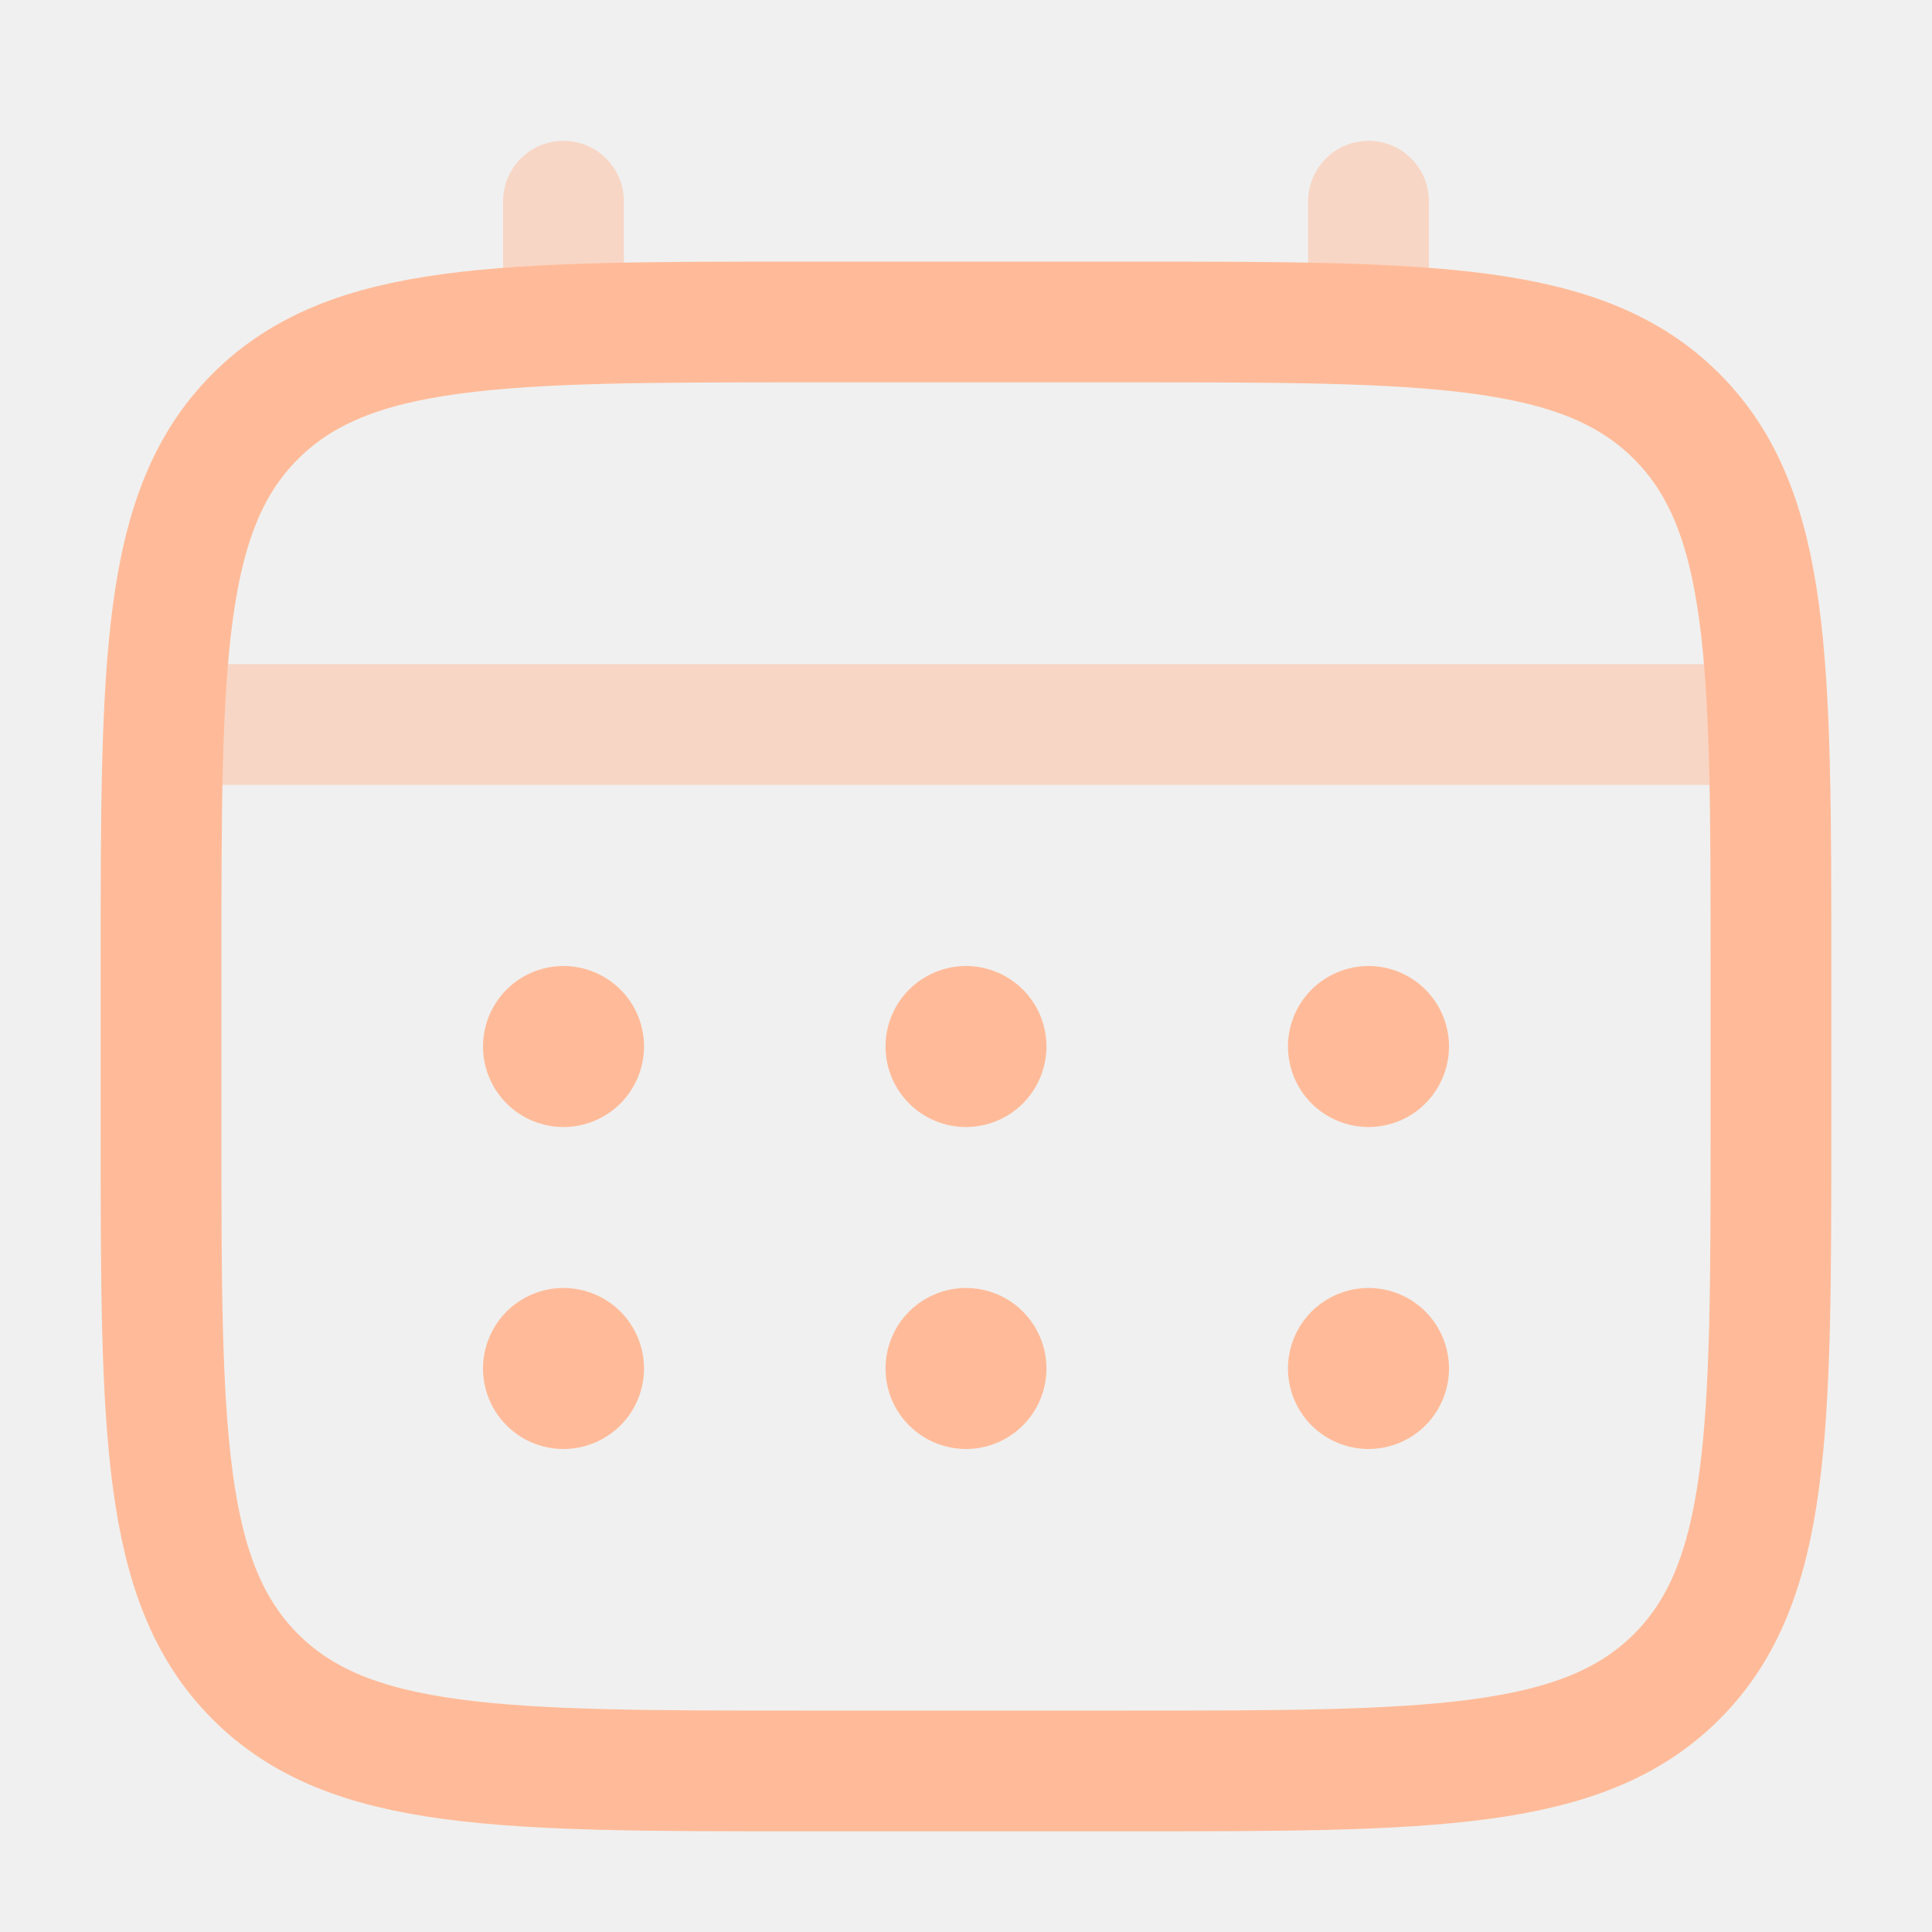
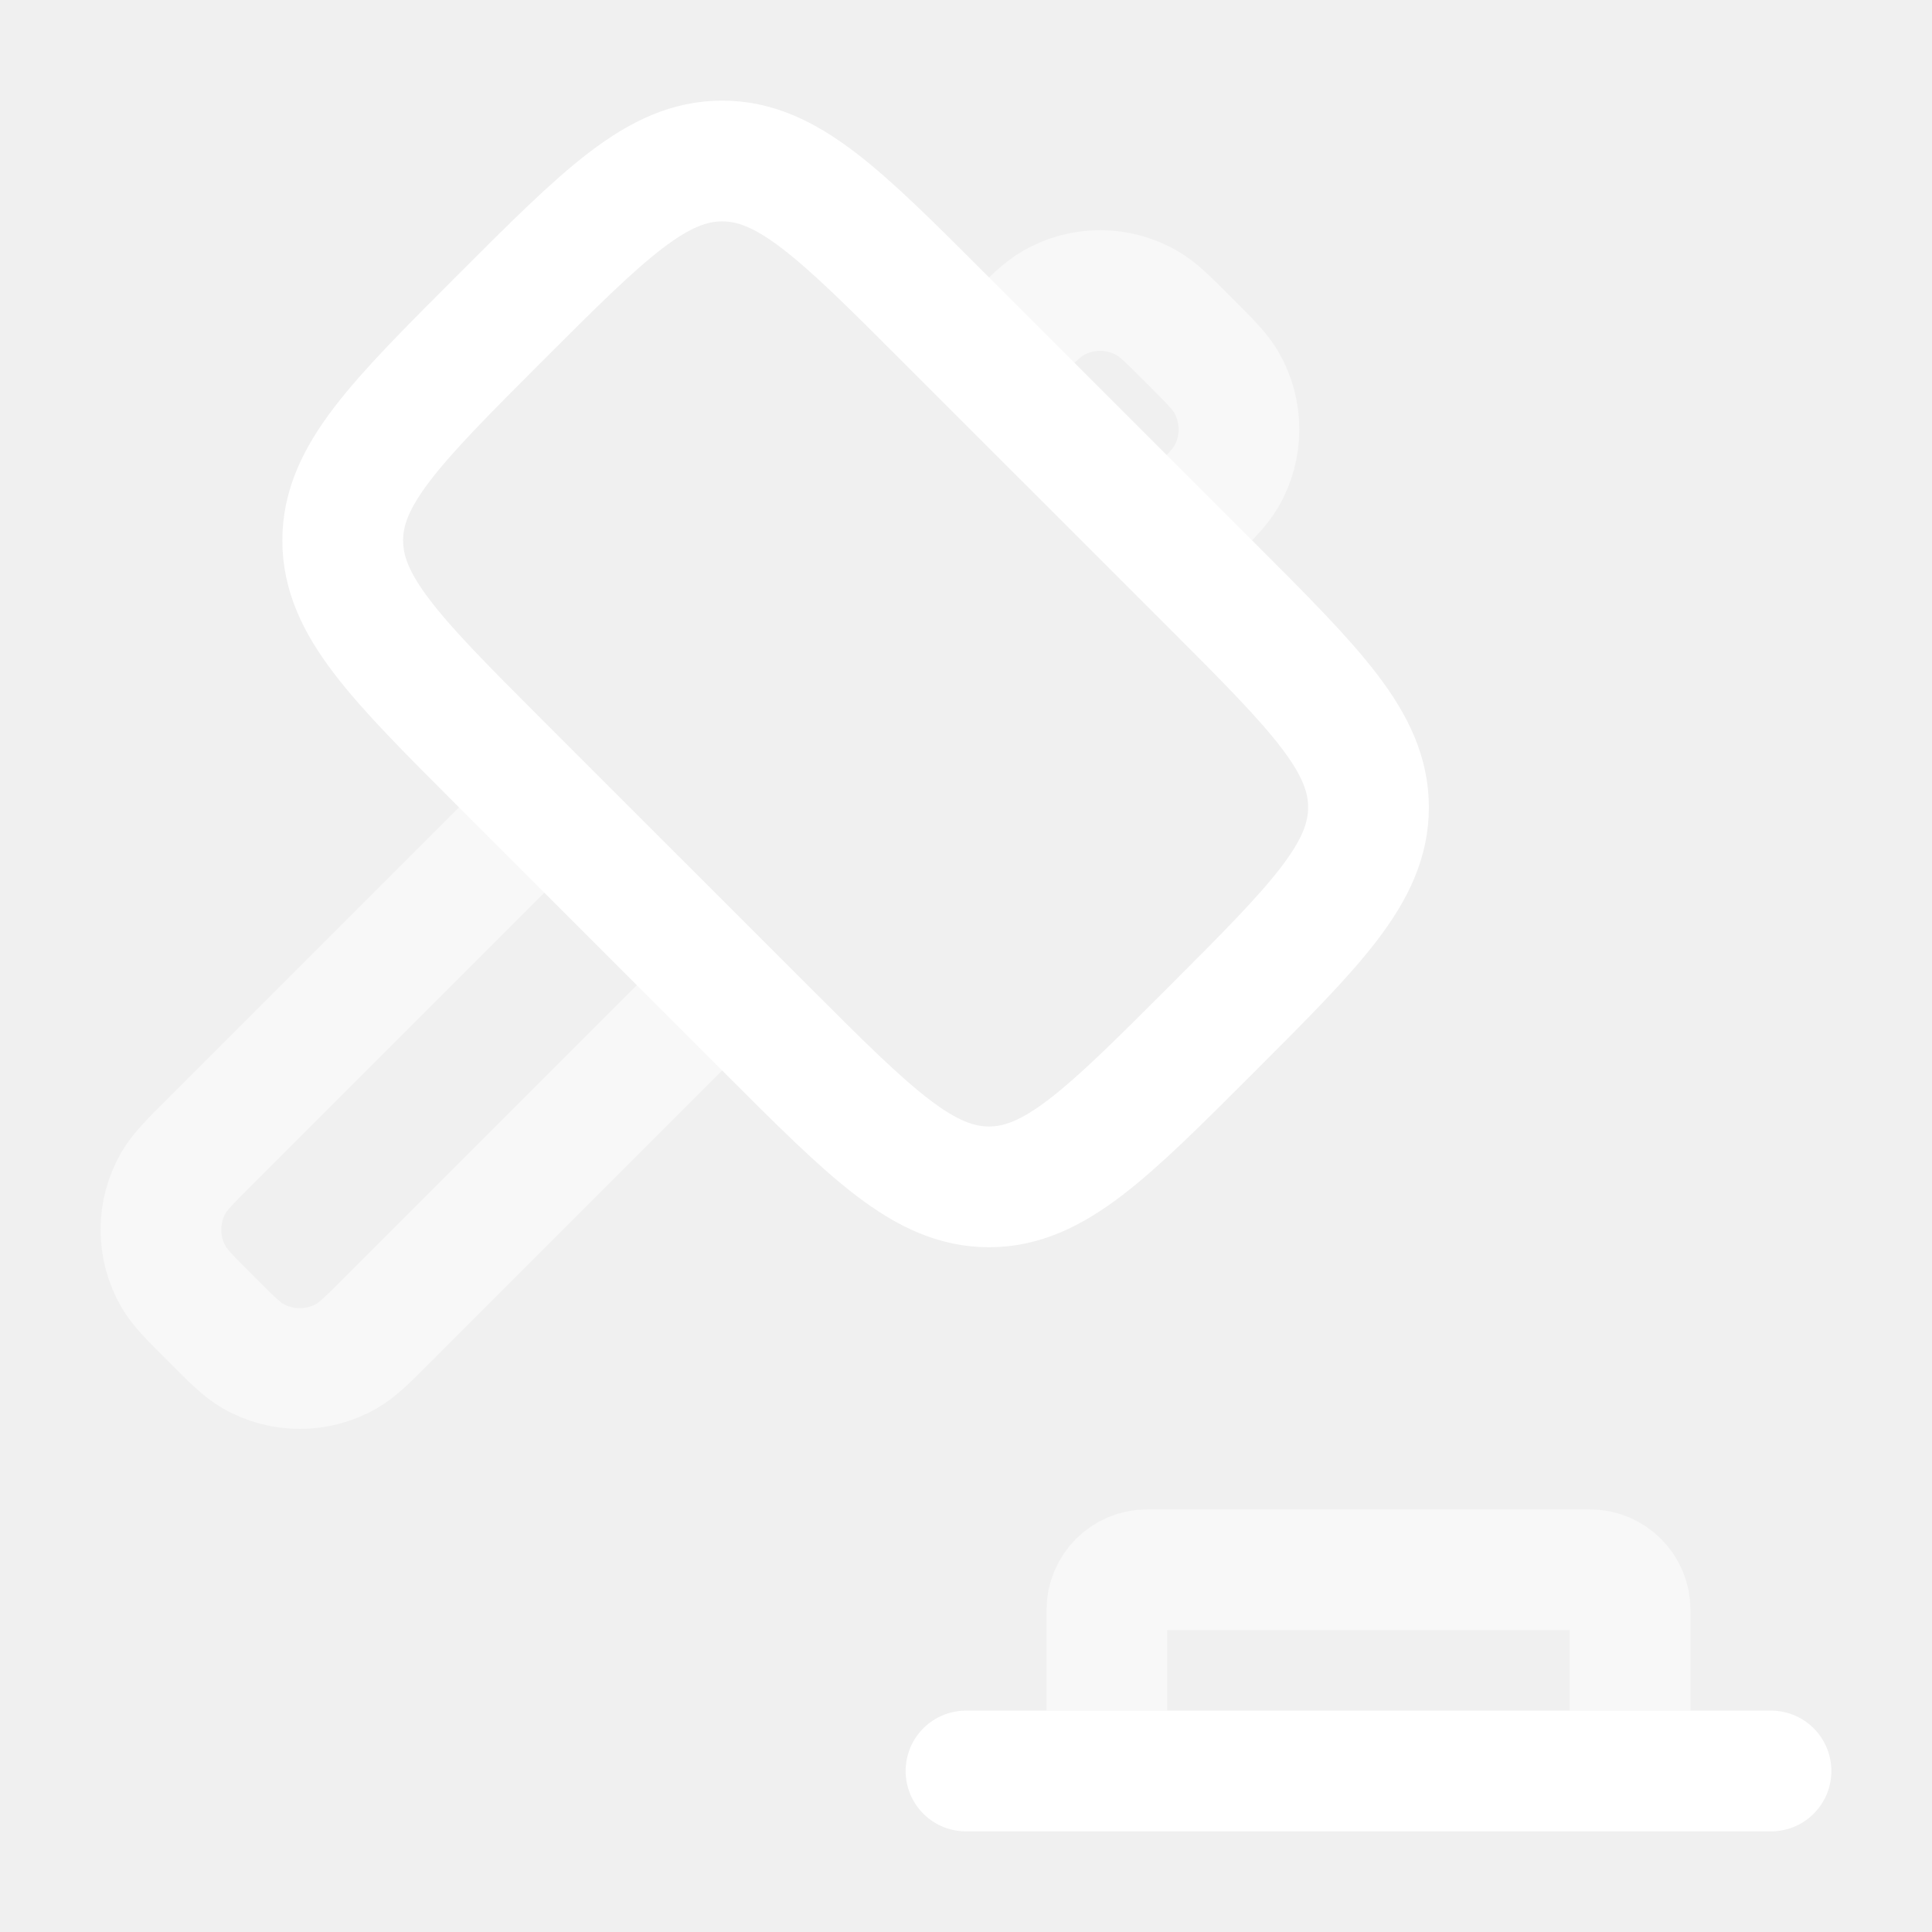
- <svg xmlns="http://www.w3.org/2000/svg" width="20" height="20" viewBox="0 0 20 20" fill="none">
-   <path d="M1.667 10C1.667 6.857 1.667 5.286 2.643 4.31C3.62 3.334 5.191 3.333 8.333 3.333H11.667C14.809 3.333 16.381 3.333 17.357 4.31C18.332 5.287 18.333 6.857 18.333 10V11.667C18.333 14.809 18.333 16.381 17.357 17.357C16.38 18.332 14.809 18.333 11.667 18.333H8.333C5.191 18.333 3.619 18.333 2.643 17.357C1.667 16.38 1.667 14.809 1.667 11.667V10Z" stroke="#FFBB99" stroke-width="1.25" />
-   <path opacity="0.5" d="M5.833 3.333V2.083M14.167 3.333V2.083M2.083 7.5H17.917" stroke="#FFBB99" stroke-width="1.25" stroke-linecap="round" />
-   <path d="M15 14.167C15 14.388 14.912 14.6 14.756 14.756C14.6 14.912 14.388 15 14.167 15C13.946 15 13.734 14.912 13.577 14.756C13.421 14.6 13.333 14.388 13.333 14.167C13.333 13.946 13.421 13.734 13.577 13.577C13.734 13.421 13.946 13.333 14.167 13.333C14.388 13.333 14.6 13.421 14.756 13.577C14.912 13.734 15 13.946 15 14.167ZM15 10.833C15 11.054 14.912 11.266 14.756 11.423C14.6 11.579 14.388 11.667 14.167 11.667C13.946 11.667 13.734 11.579 13.577 11.423C13.421 11.266 13.333 11.054 13.333 10.833C13.333 10.612 13.421 10.4 13.577 10.244C13.734 10.088 13.946 10 14.167 10C14.388 10 14.6 10.088 14.756 10.244C14.912 10.4 15 10.612 15 10.833ZM10.833 14.167C10.833 14.388 10.745 14.6 10.589 14.756C10.433 14.912 10.221 15 10 15C9.779 15 9.567 14.912 9.411 14.756C9.254 14.6 9.167 14.388 9.167 14.167C9.167 13.946 9.254 13.734 9.411 13.577C9.567 13.421 9.779 13.333 10 13.333C10.221 13.333 10.433 13.421 10.589 13.577C10.745 13.734 10.833 13.946 10.833 14.167ZM10.833 10.833C10.833 11.054 10.745 11.266 10.589 11.423C10.433 11.579 10.221 11.667 10 11.667C9.779 11.667 9.567 11.579 9.411 11.423C9.254 11.266 9.167 11.054 9.167 10.833C9.167 10.612 9.254 10.4 9.411 10.244C9.567 10.088 9.779 10 10 10C10.221 10 10.433 10.088 10.589 10.244C10.745 10.4 10.833 10.612 10.833 10.833ZM6.667 14.167C6.667 14.388 6.579 14.6 6.423 14.756C6.266 14.912 6.054 15 5.833 15C5.612 15 5.4 14.912 5.244 14.756C5.088 14.6 5 14.388 5 14.167C5 13.946 5.088 13.734 5.244 13.577C5.4 13.421 5.612 13.333 5.833 13.333C6.054 13.333 6.266 13.421 6.423 13.577C6.579 13.734 6.667 13.946 6.667 14.167ZM6.667 10.833C6.667 11.054 6.579 11.266 6.423 11.423C6.266 11.579 6.054 11.667 5.833 11.667C5.612 11.667 5.4 11.579 5.244 11.423C5.088 11.266 5 11.054 5 10.833C5 10.612 5.088 10.4 5.244 10.244C5.4 10.088 5.612 10 5.833 10C6.054 10 6.266 10.088 6.423 10.244C6.579 10.4 6.667 10.612 6.667 10.833Z" fill="#FFBB99" />
+ <svg xmlns="http://www.w3.org/2000/svg" width="48" height="48" viewBox="0 0 48 48" fill="none">
+   <path d="M12.419 7.906C15.023 5.302 16.325 4 17.942 4C19.561 4 20.863 5.302 23.465 7.906L30.096 14.535C32.697 17.137 34 18.439 34 20.058C34 21.676 32.698 22.977 30.094 25.581C27.49 28.185 26.188 29.487 24.571 29.487C22.953 29.487 21.651 28.185 19.048 25.581L12.418 18.952C9.817 16.35 8.515 15.048 8.515 13.429C8.515 11.811 9.815 10.51 12.419 7.906Z" stroke="white" stroke-width="3" />
+   <path opacity="0.5" d="M17.942 24.475L9.658 32.761C9.143 33.276 8.887 33.532 8.62 33.687C8.264 33.893 7.859 34.001 7.448 34.001C7.037 34.001 6.633 33.893 6.277 33.687C6.008 33.532 5.752 33.276 5.239 32.761C4.724 32.248 4.468 31.992 4.313 31.725C4.107 31.369 3.998 30.964 3.998 30.553C3.998 30.141 4.107 29.737 4.313 29.38C4.468 29.113 4.724 28.857 5.239 28.342L13.523 20.058M28.99 13.429L29.542 12.877C30.055 12.363 30.313 12.106 30.468 11.839C30.673 11.483 30.782 11.079 30.782 10.668C30.782 10.256 30.673 9.852 30.468 9.496C30.313 9.228 30.055 8.971 29.542 8.458C29.029 7.944 28.771 7.687 28.504 7.533C28.148 7.327 27.744 7.218 27.332 7.218C26.921 7.218 26.517 7.327 26.161 7.533C25.894 7.687 25.636 7.944 25.123 8.458L24.571 9.01" stroke="white" stroke-width="3" />
+   <path d="M24 44H44" stroke="white" stroke-width="3" stroke-linecap="round" />
+   <path opacity="0.5" d="M27.5 42.5L27.5 40C27.5 39.448 27.948 39 28.5 39H39.5C40.052 39 40.5 39.448 40.5 40L40.5 42.5" stroke="white" stroke-width="3" />
</svg>
